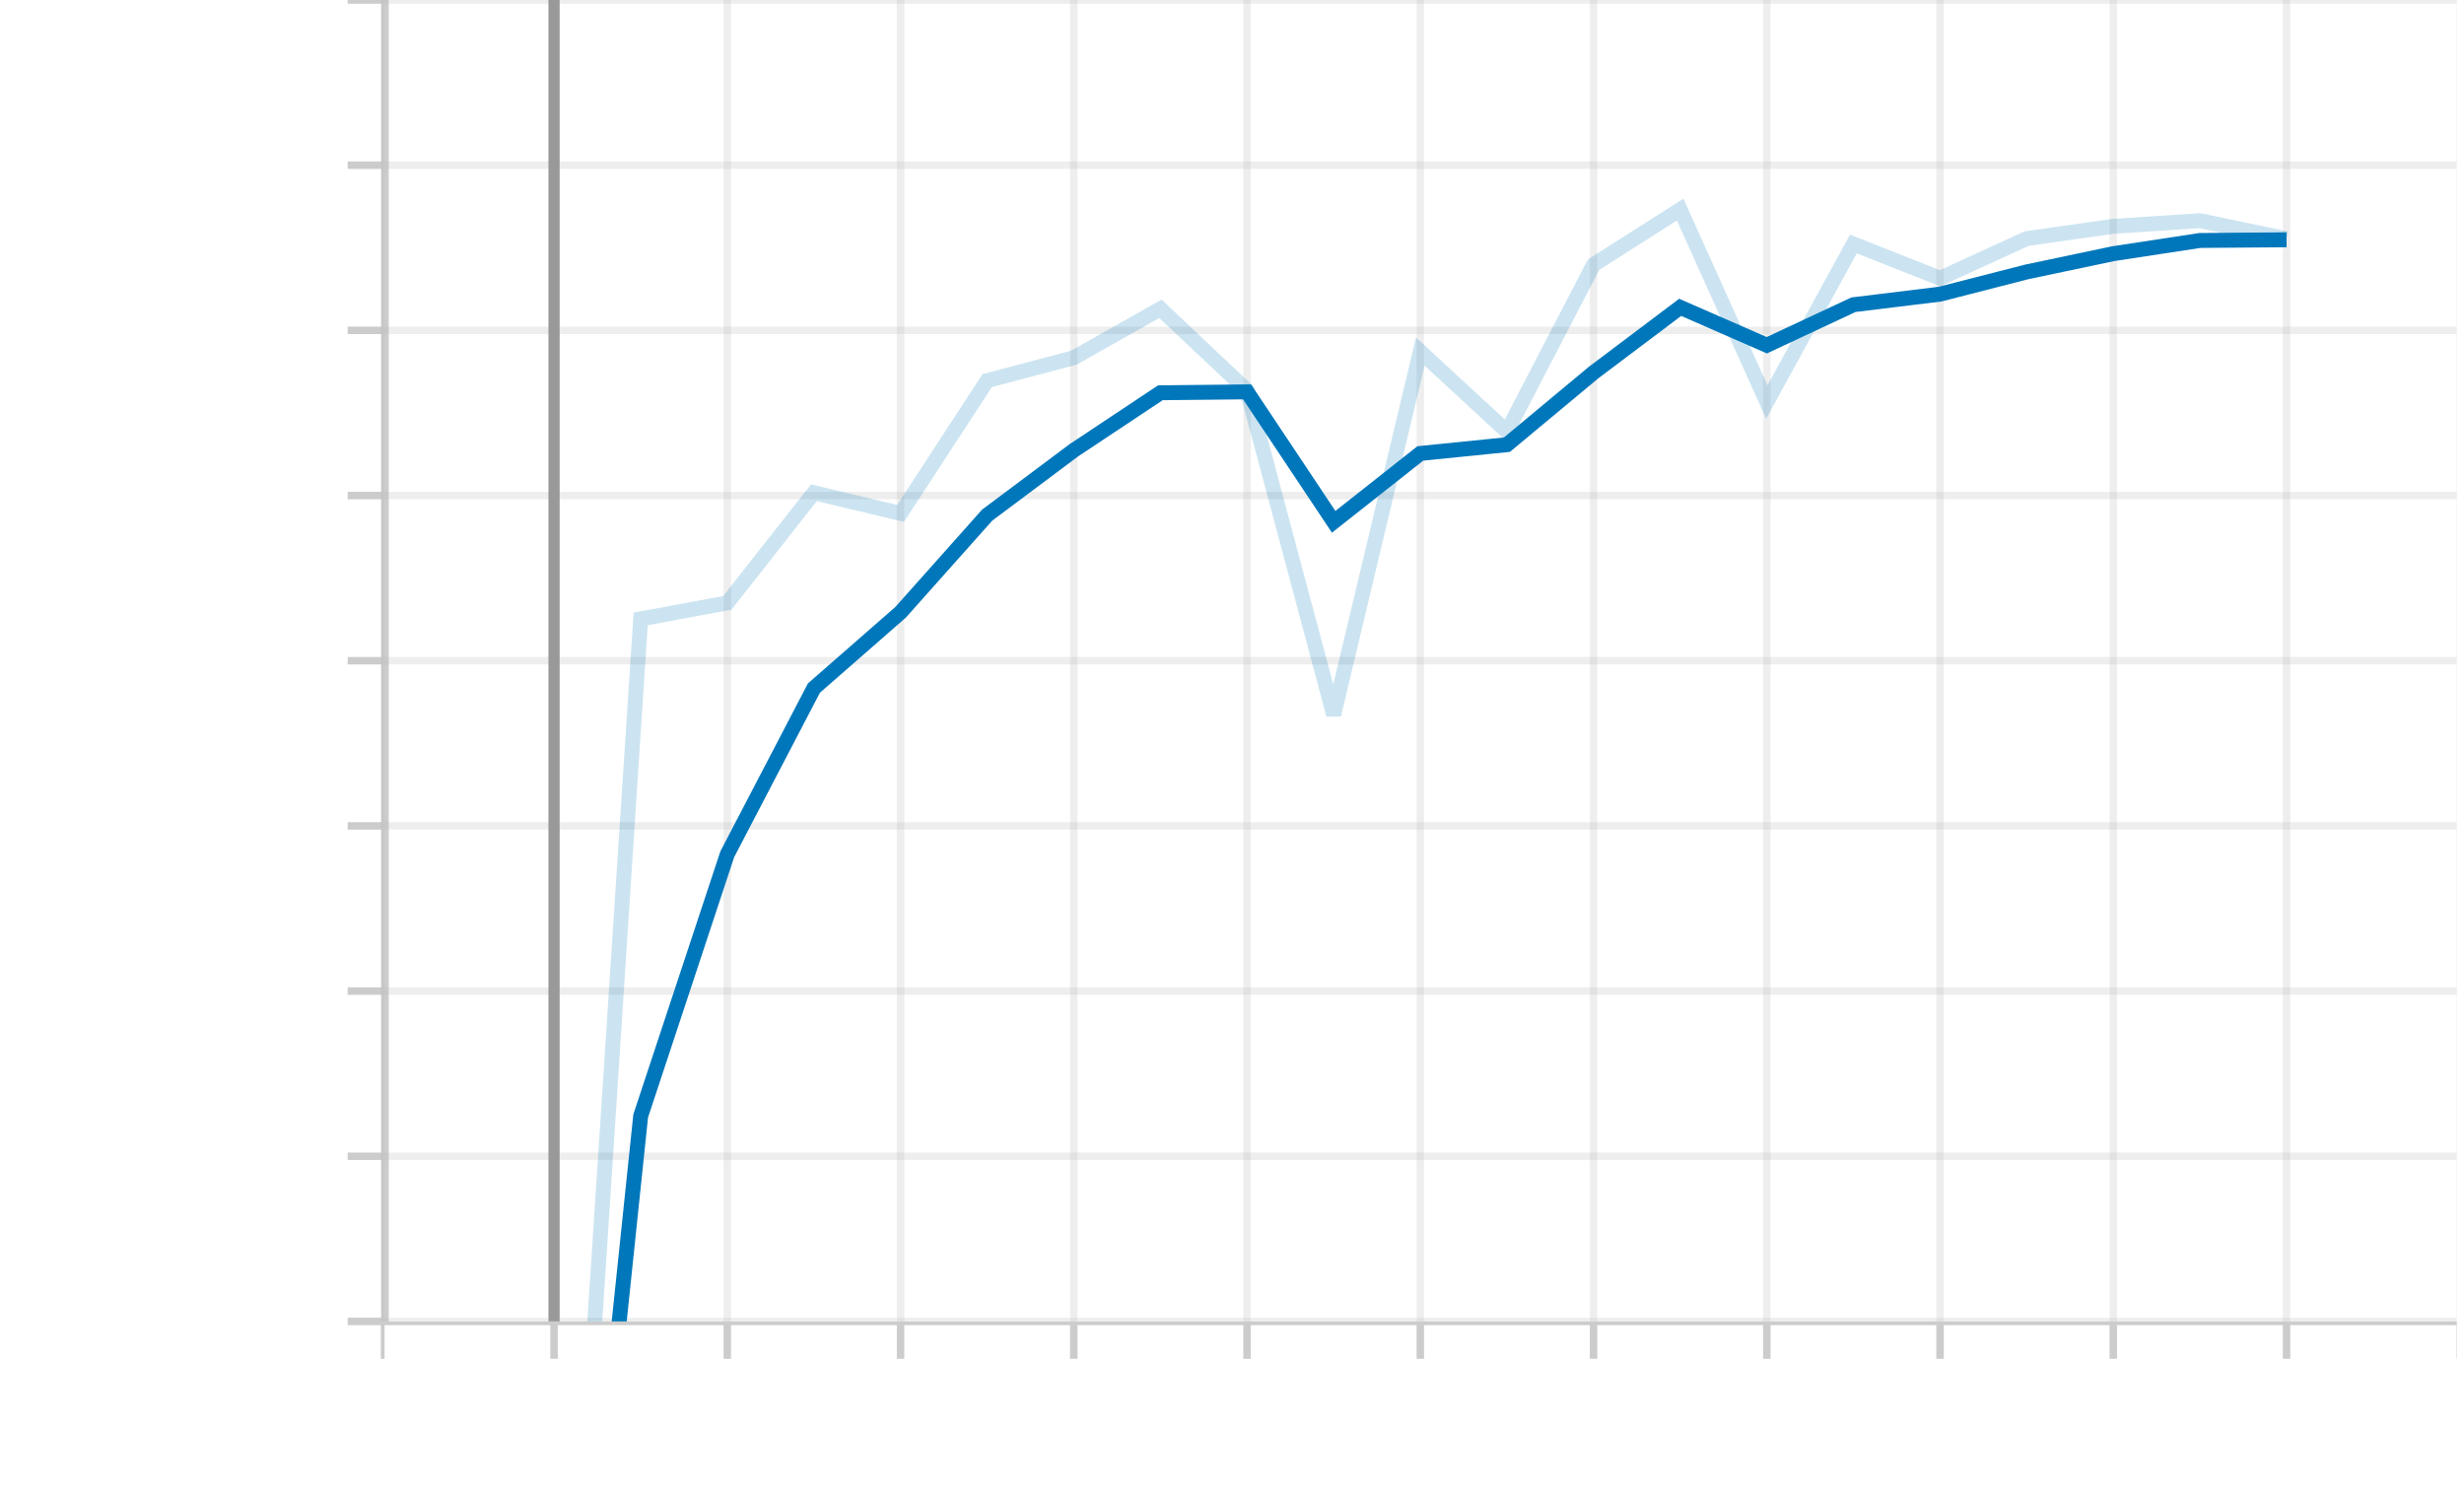
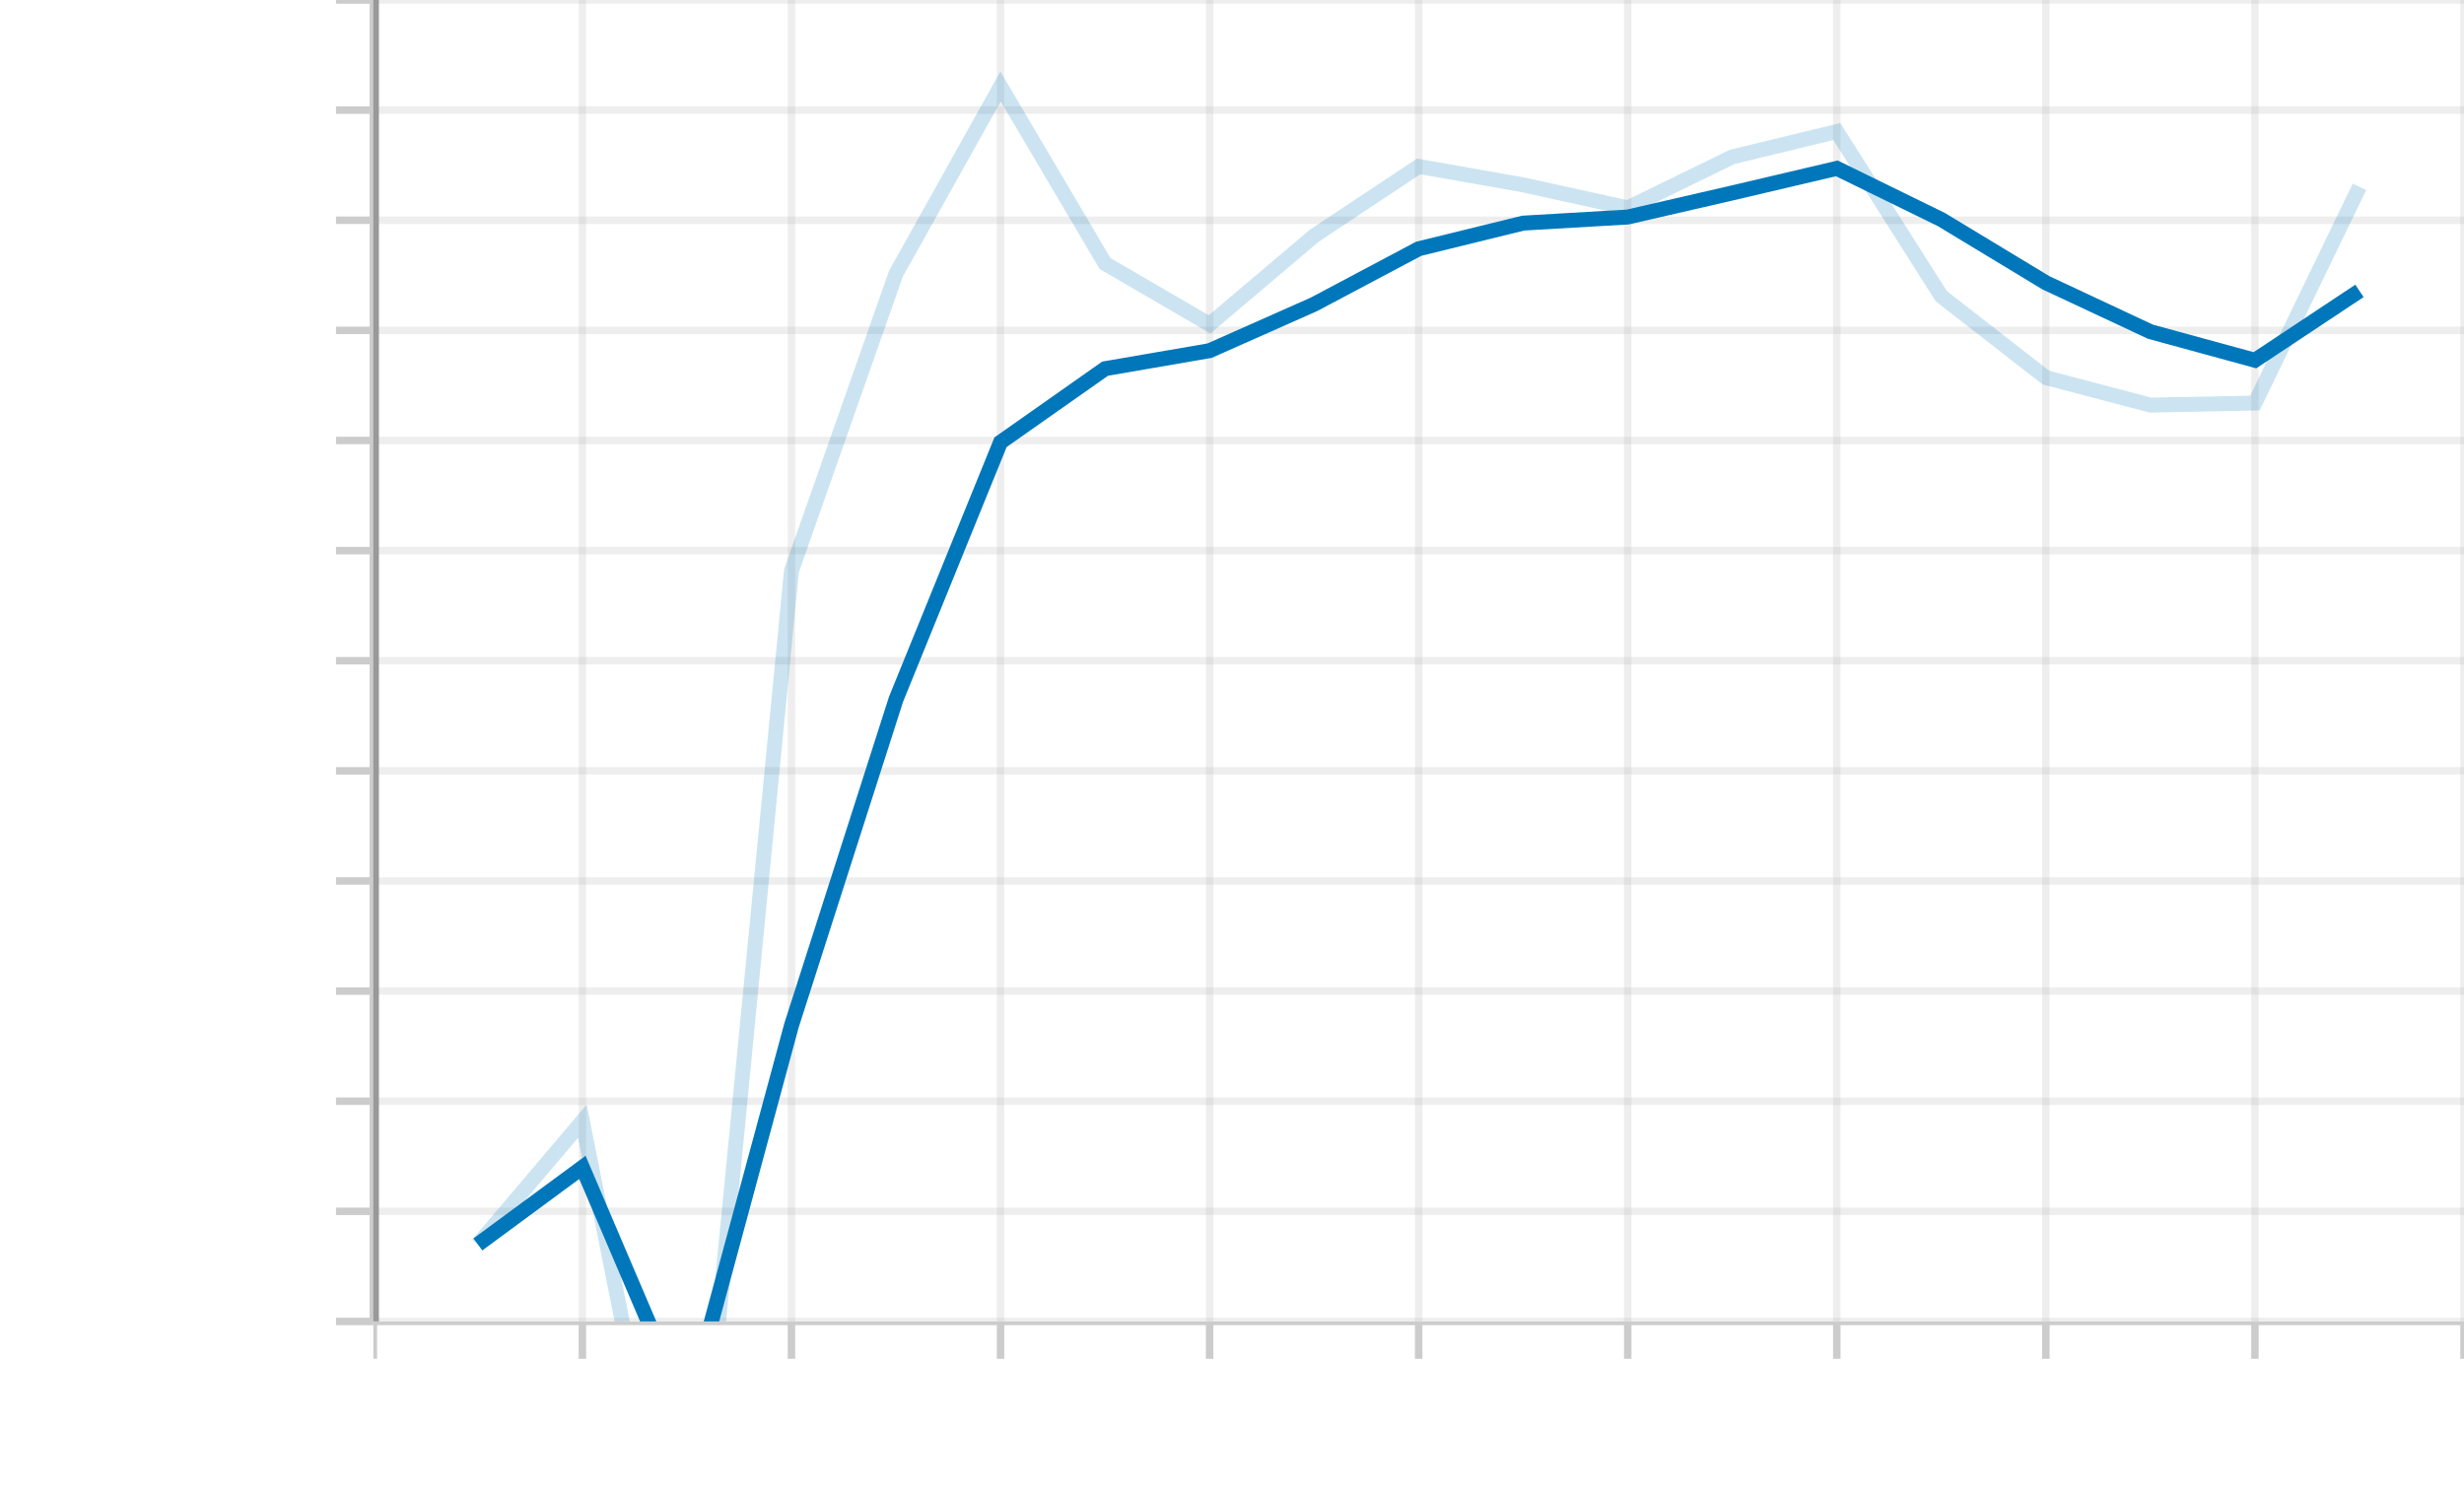
<svg xmlns="http://www.w3.org/2000/svg" viewBox="0 0 330 200">
  <g>
    <g>
      <g>
        <g>
          <g>
-             <line x1="51.562" y1="177" x2="46.562" y2="177" style="visibility: inherit;" fill="rgb(0, 0, 0)" stroke="rgb(204, 204, 204)" stroke-width="1px" />
-             <line x1="51.562" y1="154.875" x2="46.562" y2="154.875" style="visibility: inherit;" fill="rgb(0, 0, 0)" stroke="rgb(204, 204, 204)" stroke-width="1px" />
-             <line x1="51.562" y1="132.75" x2="46.562" y2="132.75" style="visibility: inherit;" fill="rgb(0, 0, 0)" stroke="rgb(204, 204, 204)" stroke-width="1px" />
-             <line x1="51.562" y1="110.625" x2="46.562" y2="110.625" style="visibility: inherit;" fill="rgb(0, 0, 0)" stroke="rgb(204, 204, 204)" stroke-width="1px" />
-             <line x1="51.562" y1="88.5" x2="46.562" y2="88.5" style="visibility: inherit;" fill="rgb(0, 0, 0)" stroke="rgb(204, 204, 204)" stroke-width="1px" />
-             <line x1="51.562" y1="66.375" x2="46.562" y2="66.375" style="visibility: inherit;" fill="rgb(0, 0, 0)" stroke="rgb(204, 204, 204)" stroke-width="1px" />
-             <line x1="51.562" y1="44.25" x2="46.562" y2="44.25" style="visibility: inherit;" fill="rgb(0, 0, 0)" stroke="rgb(204, 204, 204)" stroke-width="1px" />
-             <line x1="51.562" y1="22.125" x2="46.562" y2="22.125" style="visibility: inherit;" fill="rgb(0, 0, 0)" stroke="rgb(204, 204, 204)" stroke-width="1px" />
-             <line x1="51.562" y1="0" x2="46.562" y2="0" style="visibility: inherit;" fill="rgb(0, 0, 0)" stroke="rgb(204, 204, 204)" stroke-width="1px" />
+             <line x1="50" y1="177" x2="45" y2="177" style="visibility: inherit;" fill="rgb(0, 0, 0)" stroke="rgb(204, 204, 204)" stroke-width="1px" />
+             <line x1="50" y1="162.25" x2="45" y2="162.25" style="visibility: inherit;" fill="rgb(0, 0, 0)" stroke="rgb(204, 204, 204)" stroke-width="1px" />
+             <line x1="50" y1="147.5" x2="45" y2="147.5" style="visibility: inherit;" fill="rgb(0, 0, 0)" stroke="rgb(204, 204, 204)" stroke-width="1px" />
+             <line x1="50" y1="132.75" x2="45" y2="132.75" style="visibility: inherit;" fill="rgb(0, 0, 0)" stroke="rgb(204, 204, 204)" stroke-width="1px" />
+             <line x1="50" y1="118" x2="45" y2="118" style="visibility: inherit;" fill="rgb(0, 0, 0)" stroke="rgb(204, 204, 204)" stroke-width="1px" />
+             <line x1="50" y1="103.25" x2="45" y2="103.25" style="visibility: inherit;" fill="rgb(0, 0, 0)" stroke="rgb(204, 204, 204)" stroke-width="1px" />
+             <line x1="50" y1="88.5" x2="45" y2="88.5" style="visibility: inherit;" fill="rgb(0, 0, 0)" stroke="rgb(204, 204, 204)" stroke-width="1px" />
+             <line x1="50" y1="73.75" x2="45" y2="73.75" style="visibility: inherit;" fill="rgb(0, 0, 0)" stroke="rgb(204, 204, 204)" stroke-width="1px" />
+             <line x1="50" y1="59" x2="45" y2="59" style="visibility: inherit;" fill="rgb(0, 0, 0)" stroke="rgb(204, 204, 204)" stroke-width="1px" />
+             <line x1="50" y1="44.25" x2="45" y2="44.25" style="visibility: inherit;" fill="rgb(0, 0, 0)" stroke="rgb(204, 204, 204)" stroke-width="1px" />
+             <line x1="50" y1="29.5" x2="45" y2="29.5" style="visibility: inherit;" fill="rgb(0, 0, 0)" stroke="rgb(204, 204, 204)" stroke-width="1px" />
+             <line x1="50" y1="14.75" x2="45" y2="14.75" style="visibility: inherit;" fill="rgb(0, 0, 0)" stroke="rgb(204, 204, 204)" stroke-width="1px" />
+             <line x1="50" y1="0" x2="45" y2="0" style="visibility: inherit;" fill="rgb(0, 0, 0)" stroke="rgb(204, 204, 204)" stroke-width="1px" />
          </g>
-           <g transform="translate(41.5625, 0)">
-             <text x="0" y="177" dx="0em" dy="0.3em" style="text-anchor: end; visibility: hidden; font-family: Roboto, sans-serif; font-size: 12px; font-weight: 200;" fill="rgb(255, 255, 255)" stroke="none" stroke-width="1px">0.2</text>
-             <text x="0" y="154.875" dx="0em" dy="0.3em" style="text-anchor: end; visibility: inherit; font-family: Roboto, sans-serif; font-size: 12px; font-weight: 200;" fill="rgb(255, 255, 255)" stroke="none" stroke-width="1px">0.25</text>
-             <text x="0" y="132.75" dx="0em" dy="0.3em" style="text-anchor: end; visibility: hidden; font-family: Roboto, sans-serif; font-size: 12px; font-weight: 200;" fill="rgb(255, 255, 255)" stroke="none" stroke-width="1px">0.3</text>
-             <text x="0" y="110.625" dx="0em" dy="0.3em" style="text-anchor: end; visibility: inherit; font-family: Roboto, sans-serif; font-size: 12px; font-weight: 200;" fill="rgb(255, 255, 255)" stroke="none" stroke-width="1px">0.35</text>
-             <text x="0" y="88.5" dx="0em" dy="0.3em" style="text-anchor: end; visibility: hidden; font-family: Roboto, sans-serif; font-size: 12px; font-weight: 200;" fill="rgb(255, 255, 255)" stroke="none" stroke-width="1px">0.4</text>
-             <text x="0" y="66.375" dx="0em" dy="0.3em" style="text-anchor: end; visibility: inherit; font-family: Roboto, sans-serif; font-size: 12px; font-weight: 200;" fill="rgb(255, 255, 255)" stroke="none" stroke-width="1px">0.45</text>
-             <text x="0" y="44.25" dx="0em" dy="0.3em" style="text-anchor: end; visibility: hidden; font-family: Roboto, sans-serif; font-size: 12px; font-weight: 200;" fill="rgb(255, 255, 255)" stroke="none" stroke-width="1px">0.5</text>
-             <text x="0" y="22.125" dx="0em" dy="0.3em" style="text-anchor: end; visibility: inherit; font-family: Roboto, sans-serif; font-size: 12px; font-weight: 200;" fill="rgb(255, 255, 255)" stroke="none" stroke-width="1px">0.55</text>
-             <text x="0" y="0" dx="0em" dy="0.3em" style="text-anchor: end; visibility: hidden; font-family: Roboto, sans-serif; font-size: 12px; font-weight: 200;" fill="rgb(255, 255, 255)" stroke="none" stroke-width="1px">0.6</text>
+           <g transform="translate(40, 0)">
+             <text x="0" y="177" dx="0em" dy="0.3em" style="text-anchor: end; visibility: hidden; font-family: Roboto, sans-serif; font-size: 12px; font-weight: 200;" fill="rgb(255, 255, 255)" stroke="none" stroke-width="1px">0.44</text>
+             <text x="0" y="162.25" dx="0em" dy="0.3em" style="text-anchor: end; visibility: inherit; font-family: Roboto, sans-serif; font-size: 12px; font-weight: 200;" fill="rgb(255, 255, 255)" stroke="none" stroke-width="1px">0.45</text>
+             <text x="0" y="147.5" dx="0em" dy="0.3em" style="text-anchor: end; visibility: hidden; font-family: Roboto, sans-serif; font-size: 12px; font-weight: 200;" fill="rgb(255, 255, 255)" stroke="none" stroke-width="1px">0.46</text>
+             <text x="0" y="132.75" dx="0em" dy="0.3em" style="text-anchor: end; visibility: inherit; font-family: Roboto, sans-serif; font-size: 12px; font-weight: 200;" fill="rgb(255, 255, 255)" stroke="none" stroke-width="1px">0.47</text>
+             <text x="0" y="118" dx="0em" dy="0.3em" style="text-anchor: end; visibility: hidden; font-family: Roboto, sans-serif; font-size: 12px; font-weight: 200;" fill="rgb(255, 255, 255)" stroke="none" stroke-width="1px">0.48</text>
+             <text x="0" y="103.25" dx="0em" dy="0.3em" style="text-anchor: end; visibility: inherit; font-family: Roboto, sans-serif; font-size: 12px; font-weight: 200;" fill="rgb(255, 255, 255)" stroke="none" stroke-width="1px">0.49</text>
+             <text x="0" y="88.5" dx="0em" dy="0.3em" style="text-anchor: end; visibility: hidden; font-family: Roboto, sans-serif; font-size: 12px; font-weight: 200;" fill="rgb(255, 255, 255)" stroke="none" stroke-width="1px">0.5</text>
+             <text x="0" y="73.75" dx="0em" dy="0.3em" style="text-anchor: end; visibility: inherit; font-family: Roboto, sans-serif; font-size: 12px; font-weight: 200;" fill="rgb(255, 255, 255)" stroke="none" stroke-width="1px">0.51</text>
+             <text x="0" y="59" dx="0em" dy="0.3em" style="text-anchor: end; visibility: hidden; font-family: Roboto, sans-serif; font-size: 12px; font-weight: 200;" fill="rgb(255, 255, 255)" stroke="none" stroke-width="1px">0.52</text>
+             <text x="0" y="44.25" dx="0em" dy="0.3em" style="text-anchor: end; visibility: inherit; font-family: Roboto, sans-serif; font-size: 12px; font-weight: 200;" fill="rgb(255, 255, 255)" stroke="none" stroke-width="1px">0.53</text>
+             <text x="0" y="29.5" dx="0em" dy="0.3em" style="text-anchor: end; visibility: hidden; font-family: Roboto, sans-serif; font-size: 12px; font-weight: 200;" fill="rgb(255, 255, 255)" stroke="none" stroke-width="1px">0.54</text>
+             <text x="0" y="14.75" dx="0em" dy="0.3em" style="text-anchor: end; visibility: inherit; font-family: Roboto, sans-serif; font-size: 12px; font-weight: 200;" fill="rgb(255, 255, 255)" stroke="none" stroke-width="1px">0.55</text>
+             <text x="0" y="0" dx="0em" dy="0.3em" style="text-anchor: end; visibility: hidden; font-family: Roboto, sans-serif; font-size: 12px; font-weight: 200;" fill="rgb(255, 255, 255)" stroke="none" stroke-width="1px">0.56</text>
          </g>
-           <line x1="51.562" y1="0" x2="51.562" y2="177" fill="rgb(0, 0, 0)" stroke="rgb(204, 204, 204)" stroke-width="1px" />
+           <line x1="50" y1="0" x2="50" y2="177" fill="rgb(0, 0, 0)" stroke="rgb(204, 204, 204)" stroke-width="1px" />
        </g>
      </g>
-       <g transform="translate(51, 0)" clip-path="url(#clip_0)">
+       <g transform="translate(50, 0)" clip-path="url(#clip_0)">
        <clipPath id="clip_0">
-           <rect width="278" height="177" />
+           <rect width="280" height="177" />
        </clipPath>
        <g>
          <g>
            <g>
              <line x1="0" y1="0" x2="0" y2="177" fill="rgb(0, 0, 0)" stroke="rgb(189, 189, 189)" stroke-width="1px" opacity="0.25" />
-               <line x1="23.203" y1="0" x2="23.203" y2="177" fill="rgb(0, 0, 0)" stroke="rgb(189, 189, 189)" stroke-width="1px" opacity="0.25" />
-               <line x1="46.406" y1="0" x2="46.406" y2="177" fill="rgb(0, 0, 0)" stroke="rgb(189, 189, 189)" stroke-width="1px" opacity="0.25" />
-               <line x1="69.609" y1="0" x2="69.609" y2="177" fill="rgb(0, 0, 0)" stroke="rgb(189, 189, 189)" stroke-width="1px" opacity="0.25" />
-               <line x1="92.812" y1="0" x2="92.812" y2="177" fill="rgb(0, 0, 0)" stroke="rgb(189, 189, 189)" stroke-width="1px" opacity="0.25" />
-               <line x1="116.016" y1="0" x2="116.016" y2="177" fill="rgb(0, 0, 0)" stroke="rgb(189, 189, 189)" stroke-width="1px" opacity="0.25" />
-               <line x1="139.219" y1="0" x2="139.219" y2="177" fill="rgb(0, 0, 0)" stroke="rgb(189, 189, 189)" stroke-width="1px" opacity="0.25" />
-               <line x1="162.422" y1="0" x2="162.422" y2="177" fill="rgb(0, 0, 0)" stroke="rgb(189, 189, 189)" stroke-width="1px" opacity="0.25" />
-               <line x1="185.625" y1="0" x2="185.625" y2="177" fill="rgb(0, 0, 0)" stroke="rgb(189, 189, 189)" stroke-width="1px" opacity="0.25" />
-               <line x1="208.828" y1="0" x2="208.828" y2="177" fill="rgb(0, 0, 0)" stroke="rgb(189, 189, 189)" stroke-width="1px" opacity="0.25" />
-               <line x1="232.031" y1="0" x2="232.031" y2="177" fill="rgb(0, 0, 0)" stroke="rgb(189, 189, 189)" stroke-width="1px" opacity="0.25" />
-               <line x1="255.234" y1="0" x2="255.234" y2="177" fill="rgb(0, 0, 0)" stroke="rgb(189, 189, 189)" stroke-width="1px" opacity="0.25" />
-               <line x1="278.438" y1="0" x2="278.438" y2="177" fill="rgb(0, 0, 0)" stroke="rgb(189, 189, 189)" stroke-width="1px" opacity="0.25" />
+               <line x1="28" y1="0" x2="28" y2="177" fill="rgb(0, 0, 0)" stroke="rgb(189, 189, 189)" stroke-width="1px" opacity="0.25" />
+               <line x1="56" y1="0" x2="56" y2="177" fill="rgb(0, 0, 0)" stroke="rgb(189, 189, 189)" stroke-width="1px" opacity="0.25" />
+               <line x1="84" y1="0" x2="84" y2="177" fill="rgb(0, 0, 0)" stroke="rgb(189, 189, 189)" stroke-width="1px" opacity="0.25" />
+               <line x1="112" y1="0" x2="112" y2="177" fill="rgb(0, 0, 0)" stroke="rgb(189, 189, 189)" stroke-width="1px" opacity="0.25" />
+               <line x1="140" y1="0" x2="140" y2="177" fill="rgb(0, 0, 0)" stroke="rgb(189, 189, 189)" stroke-width="1px" opacity="0.25" />
+               <line x1="168" y1="0" x2="168" y2="177" fill="rgb(0, 0, 0)" stroke="rgb(189, 189, 189)" stroke-width="1px" opacity="0.25" />
+               <line x1="196" y1="0" x2="196" y2="177" fill="rgb(0, 0, 0)" stroke="rgb(189, 189, 189)" stroke-width="1px" opacity="0.25" />
+               <line x1="224" y1="0" x2="224" y2="177" fill="rgb(0, 0, 0)" stroke="rgb(189, 189, 189)" stroke-width="1px" opacity="0.25" />
+               <line x1="252" y1="0" x2="252" y2="177" fill="rgb(0, 0, 0)" stroke="rgb(189, 189, 189)" stroke-width="1px" opacity="0.25" />
+               <line x1="280" y1="0" x2="280" y2="177" fill="rgb(0, 0, 0)" stroke="rgb(189, 189, 189)" stroke-width="1px" opacity="0.25" />
            </g>
            <g>
-               <line x1="0" y1="177" x2="278.438" y2="177" fill="rgb(0, 0, 0)" stroke="rgb(189, 189, 189)" stroke-width="1px" opacity="0.25" />
-               <line x1="0" y1="154.875" x2="278.438" y2="154.875" fill="rgb(0, 0, 0)" stroke="rgb(189, 189, 189)" stroke-width="1px" opacity="0.25" />
-               <line x1="0" y1="132.75" x2="278.438" y2="132.75" fill="rgb(0, 0, 0)" stroke="rgb(189, 189, 189)" stroke-width="1px" opacity="0.25" />
-               <line x1="0" y1="110.625" x2="278.438" y2="110.625" fill="rgb(0, 0, 0)" stroke="rgb(189, 189, 189)" stroke-width="1px" opacity="0.25" />
-               <line x1="0" y1="88.5" x2="278.438" y2="88.5" fill="rgb(0, 0, 0)" stroke="rgb(189, 189, 189)" stroke-width="1px" opacity="0.25" />
-               <line x1="0" y1="66.375" x2="278.438" y2="66.375" fill="rgb(0, 0, 0)" stroke="rgb(189, 189, 189)" stroke-width="1px" opacity="0.25" />
-               <line x1="0" y1="44.25" x2="278.438" y2="44.25" fill="rgb(0, 0, 0)" stroke="rgb(189, 189, 189)" stroke-width="1px" opacity="0.25" />
-               <line x1="0" y1="22.125" x2="278.438" y2="22.125" fill="rgb(0, 0, 0)" stroke="rgb(189, 189, 189)" stroke-width="1px" opacity="0.25" />
-               <line x1="0" y1="0" x2="278.438" y2="0" fill="rgb(0, 0, 0)" stroke="rgb(189, 189, 189)" stroke-width="1px" opacity="0.25" />
+               <line x1="0" y1="177" x2="280" y2="177" fill="rgb(0, 0, 0)" stroke="rgb(189, 189, 189)" stroke-width="1px" opacity="0.25" />
+               <line x1="0" y1="162.25" x2="280" y2="162.25" fill="rgb(0, 0, 0)" stroke="rgb(189, 189, 189)" stroke-width="1px" opacity="0.25" />
+               <line x1="0" y1="147.5" x2="280" y2="147.5" fill="rgb(0, 0, 0)" stroke="rgb(189, 189, 189)" stroke-width="1px" opacity="0.25" />
+               <line x1="0" y1="132.75" x2="280" y2="132.75" fill="rgb(0, 0, 0)" stroke="rgb(189, 189, 189)" stroke-width="1px" opacity="0.25" />
+               <line x1="0" y1="118" x2="280" y2="118" fill="rgb(0, 0, 0)" stroke="rgb(189, 189, 189)" stroke-width="1px" opacity="0.25" />
+               <line x1="0" y1="103.25" x2="280" y2="103.25" fill="rgb(0, 0, 0)" stroke="rgb(189, 189, 189)" stroke-width="1px" opacity="0.25" />
+               <line x1="0" y1="88.5" x2="280" y2="88.5" fill="rgb(0, 0, 0)" stroke="rgb(189, 189, 189)" stroke-width="1px" opacity="0.25" />
+               <line x1="0" y1="73.75" x2="280" y2="73.75" fill="rgb(0, 0, 0)" stroke="rgb(189, 189, 189)" stroke-width="1px" opacity="0.25" />
+               <line x1="0" y1="59" x2="280" y2="59" fill="rgb(0, 0, 0)" stroke="rgb(189, 189, 189)" stroke-width="1px" opacity="0.25" />
+               <line x1="0" y1="44.25" x2="280" y2="44.25" fill="rgb(0, 0, 0)" stroke="rgb(189, 189, 189)" stroke-width="1px" opacity="0.25" />
+               <line x1="0" y1="29.5" x2="280" y2="29.5" fill="rgb(0, 0, 0)" stroke="rgb(189, 189, 189)" stroke-width="1px" opacity="0.25" />
+               <line x1="0" y1="14.75" x2="280" y2="14.75" fill="rgb(0, 0, 0)" stroke="rgb(189, 189, 189)" stroke-width="1px" opacity="0.25" />
+               <line x1="0" y1="0" x2="280" y2="0" fill="rgb(0, 0, 0)" stroke="rgb(189, 189, 189)" stroke-width="1px" opacity="0.25" />
            </g>
          </g>
        </g>
        <g>
          <g>
-             <line x1="0" y1="265.5" x2="278.438" y2="265.5" fill="rgb(0, 0, 0)" stroke="rgb(153, 153, 153)" stroke-width="1.5px" />
+             <line x1="0" y1="826" x2="280" y2="826" fill="rgb(0, 0, 0)" stroke="rgb(153, 153, 153)" stroke-width="1.5px" />
          </g>
        </g>
        <g>
          <g>
-             <line x1="23.203" y1="0" x2="23.203" y2="177" fill="rgb(0, 0, 0)" stroke="rgb(153, 153, 153)" stroke-width="1.5px" />
+             <line x1="0" y1="0" x2="0" y2="177" fill="rgb(0, 0, 0)" stroke="rgb(153, 153, 153)" stroke-width="1.5px" />
          </g>
        </g>
        <g>
          <g>
            <g>
              <g>
                <g>
-                   <path stroke="rgb(0, 119, 187)" stroke-width="2px" d="M23.203,260.434L34.805,149.474L46.406,114.411L58.008,92.163L69.609,82.018L81.211,68.997L92.812,60.319L104.414,52.606L116.016,52.486L127.617,69.896L139.219,60.737L150.82,59.562L162.422,49.905L174.023,41.166L185.625,46.242L197.227,40.816L208.828,39.398L220.43,36.421L232.031,33.977L243.633,32.21L255.234,32.118" style="fill: none;" fill="none" />
+                   <path stroke="rgb(0, 119, 187)" stroke-width="2px" d="M14,166.684L28,156.364L42,189.147L56,137.359L70,93.676L84,59.232L98,49.384L112,46.969L126,40.752L140,33.322L154,29.885L168,29.068L182,25.842L196,22.551L210,29.403L224,37.874L238,44.429L252,48.253L266,38.963" style="fill: none;" fill="none" />
                </g>
              </g>
            </g>
          </g>
          <g opacity="0.2">
            <g>
              <g>
                <g>
-                   <path stroke="rgb(0, 119, 187)" stroke-width="2px" d="M23.203,260.434L34.805,82.898L46.406,80.751L58.008,66L69.609,68.772L81.211,50.985L92.812,47.91L104.414,41.36L116.016,52.308L127.617,95.748L139.219,47.082L150.82,57.805L162.422,35.452L174.023,28.074L185.625,53.849L197.227,32.681L208.828,37.273L220.43,31.955L232.031,30.312L243.633,29.561L255.234,31.979" style="fill: none;" fill="none" />
+                   <path stroke="rgb(0, 119, 187)" stroke-width="2px" d="M14,166.684L28,150.173L42,220.618L56,76.457L70,36.644L84,11.582L98,35.302L112,43.447L126,31.585L140,22.289L154,24.762L168,27.845L182,21.014L196,17.62L210,39.674L224,50.573L238,54.261L252,53.988L266,25.028" style="fill: none;" fill="none" />
                </g>
              </g>
            </g>
          </g>
        </g>
      </g>
-       <g transform="translate(51, 177)" clip-path="url(#clip_1)">
+       <g transform="translate(50, 177)" clip-path="url(#clip_1)">
        <clipPath id="clip_1">
-           <rect width="278" height="23" />
+           <rect width="280" height="23" />
        </clipPath>
        <g>
          <g>
            <line x1="0" y1="0" x2="0" y2="5" style="visibility: inherit;" fill="rgb(0, 0, 0)" stroke="rgb(204, 204, 204)" stroke-width="1px" />
-             <line x1="23.203" y1="0" x2="23.203" y2="5" style="visibility: inherit;" fill="rgb(0, 0, 0)" stroke="rgb(204, 204, 204)" stroke-width="1px" />
-             <line x1="46.406" y1="0" x2="46.406" y2="5" style="visibility: inherit;" fill="rgb(0, 0, 0)" stroke="rgb(204, 204, 204)" stroke-width="1px" />
-             <line x1="69.609" y1="0" x2="69.609" y2="5" style="visibility: inherit;" fill="rgb(0, 0, 0)" stroke="rgb(204, 204, 204)" stroke-width="1px" />
-             <line x1="92.812" y1="0" x2="92.812" y2="5" style="visibility: inherit;" fill="rgb(0, 0, 0)" stroke="rgb(204, 204, 204)" stroke-width="1px" />
-             <line x1="116.016" y1="0" x2="116.016" y2="5" style="visibility: inherit;" fill="rgb(0, 0, 0)" stroke="rgb(204, 204, 204)" stroke-width="1px" />
-             <line x1="139.219" y1="0" x2="139.219" y2="5" style="visibility: inherit;" fill="rgb(0, 0, 0)" stroke="rgb(204, 204, 204)" stroke-width="1px" />
-             <line x1="162.422" y1="0" x2="162.422" y2="5" style="visibility: inherit;" fill="rgb(0, 0, 0)" stroke="rgb(204, 204, 204)" stroke-width="1px" />
-             <line x1="185.625" y1="0" x2="185.625" y2="5" style="visibility: inherit;" fill="rgb(0, 0, 0)" stroke="rgb(204, 204, 204)" stroke-width="1px" />
-             <line x1="208.828" y1="0" x2="208.828" y2="5" style="visibility: inherit;" fill="rgb(0, 0, 0)" stroke="rgb(204, 204, 204)" stroke-width="1px" />
-             <line x1="232.031" y1="0" x2="232.031" y2="5" style="visibility: inherit;" fill="rgb(0, 0, 0)" stroke="rgb(204, 204, 204)" stroke-width="1px" />
-             <line x1="255.234" y1="0" x2="255.234" y2="5" style="visibility: inherit;" fill="rgb(0, 0, 0)" stroke="rgb(204, 204, 204)" stroke-width="1px" />
-             <line x1="278.438" y1="0" x2="278.438" y2="5" style="visibility: inherit;" fill="rgb(0, 0, 0)" stroke="rgb(204, 204, 204)" stroke-width="1px" />
+             <line x1="28" y1="0" x2="28" y2="5" style="visibility: inherit;" fill="rgb(0, 0, 0)" stroke="rgb(204, 204, 204)" stroke-width="1px" />
+             <line x1="56" y1="0" x2="56" y2="5" style="visibility: inherit;" fill="rgb(0, 0, 0)" stroke="rgb(204, 204, 204)" stroke-width="1px" />
+             <line x1="84" y1="0" x2="84" y2="5" style="visibility: inherit;" fill="rgb(0, 0, 0)" stroke="rgb(204, 204, 204)" stroke-width="1px" />
+             <line x1="112" y1="0" x2="112" y2="5" style="visibility: inherit;" fill="rgb(0, 0, 0)" stroke="rgb(204, 204, 204)" stroke-width="1px" />
+             <line x1="140" y1="0" x2="140" y2="5" style="visibility: inherit;" fill="rgb(0, 0, 0)" stroke="rgb(204, 204, 204)" stroke-width="1px" />
+             <line x1="168" y1="0" x2="168" y2="5" style="visibility: inherit;" fill="rgb(0, 0, 0)" stroke="rgb(204, 204, 204)" stroke-width="1px" />
+             <line x1="196" y1="0" x2="196" y2="5" style="visibility: inherit;" fill="rgb(0, 0, 0)" stroke="rgb(204, 204, 204)" stroke-width="1px" />
+             <line x1="224" y1="0" x2="224" y2="5" style="visibility: inherit;" fill="rgb(0, 0, 0)" stroke="rgb(204, 204, 204)" stroke-width="1px" />
+             <line x1="252" y1="0" x2="252" y2="5" style="visibility: inherit;" fill="rgb(0, 0, 0)" stroke="rgb(204, 204, 204)" stroke-width="1px" />
+             <line x1="280" y1="0" x2="280" y2="5" style="visibility: inherit;" fill="rgb(0, 0, 0)" stroke="rgb(204, 204, 204)" stroke-width="1px" />
          </g>
          <g transform="translate(0, 8)">
-             <text x="0" y="0" dx="0em" dy="0.95em" style="text-anchor: middle; visibility: hidden; font-family: Roboto, sans-serif; font-size: 12px; font-weight: 200;" fill="rgb(255, 255, 255)" stroke="none" stroke-width="1px">-2k</text>
-             <text x="23.203" y="0" dx="0em" dy="0.95em" style="text-anchor: middle; visibility: inherit; font-family: Roboto, sans-serif; font-size: 12px; font-weight: 200;" fill="rgb(255, 255, 255)" stroke="none" stroke-width="1px">0</text>
-             <text x="46.406" y="0" dx="0em" dy="0.95em" style="text-anchor: middle; visibility: hidden; font-family: Roboto, sans-serif; font-size: 12px; font-weight: 200;" fill="rgb(255, 255, 255)" stroke="none" stroke-width="1px">2k</text>
-             <text x="69.609" y="0" dx="0em" dy="0.95em" style="text-anchor: middle; visibility: inherit; font-family: Roboto, sans-serif; font-size: 12px; font-weight: 200;" fill="rgb(255, 255, 255)" stroke="none" stroke-width="1px">4k</text>
-             <text x="92.812" y="0" dx="0em" dy="0.95em" style="text-anchor: middle; visibility: hidden; font-family: Roboto, sans-serif; font-size: 12px; font-weight: 200;" fill="rgb(255, 255, 255)" stroke="none" stroke-width="1px">6k</text>
-             <text x="116.016" y="0" dx="0em" dy="0.95em" style="text-anchor: middle; visibility: inherit; font-family: Roboto, sans-serif; font-size: 12px; font-weight: 200;" fill="rgb(255, 255, 255)" stroke="none" stroke-width="1px">8k</text>
-             <text x="139.219" y="0" dx="0em" dy="0.95em" style="text-anchor: middle; visibility: hidden; font-family: Roboto, sans-serif; font-size: 12px; font-weight: 200;" fill="rgb(255, 255, 255)" stroke="none" stroke-width="1px">10k</text>
-             <text x="162.422" y="0" dx="0em" dy="0.95em" style="text-anchor: middle; visibility: inherit; font-family: Roboto, sans-serif; font-size: 12px; font-weight: 200;" fill="rgb(255, 255, 255)" stroke="none" stroke-width="1px">12k</text>
-             <text x="185.625" y="0" dx="0em" dy="0.95em" style="text-anchor: middle; visibility: hidden; font-family: Roboto, sans-serif; font-size: 12px; font-weight: 200;" fill="rgb(255, 255, 255)" stroke="none" stroke-width="1px">14k</text>
-             <text x="208.828" y="0" dx="0em" dy="0.95em" style="text-anchor: middle; visibility: inherit; font-family: Roboto, sans-serif; font-size: 12px; font-weight: 200;" fill="rgb(255, 255, 255)" stroke="none" stroke-width="1px">16k</text>
-             <text x="232.031" y="0" dx="0em" dy="0.95em" style="text-anchor: middle; visibility: hidden; font-family: Roboto, sans-serif; font-size: 12px; font-weight: 200;" fill="rgb(255, 255, 255)" stroke="none" stroke-width="1px">18k</text>
-             <text x="255.234" y="0" dx="0em" dy="0.95em" style="text-anchor: middle; visibility: inherit; font-family: Roboto, sans-serif; font-size: 12px; font-weight: 200;" fill="rgb(255, 255, 255)" stroke="none" stroke-width="1px">20k</text>
-             <text x="278.438" y="0" dx="0em" dy="0.95em" style="text-anchor: middle; visibility: hidden; font-family: Roboto, sans-serif; font-size: 12px; font-weight: 200;" fill="rgb(255, 255, 255)" stroke="none" stroke-width="1px">22k</text>
+             <text x="0" y="0" dx="0em" dy="0.95em" style="text-anchor: middle; visibility: hidden; font-family: Roboto, sans-serif; font-size: 12px; font-weight: 200;" fill="rgb(255, 255, 255)" stroke="none" stroke-width="1px">0</text>
+             <text x="28" y="0" dx="0em" dy="0.95em" style="text-anchor: middle; visibility: inherit; font-family: Roboto, sans-serif; font-size: 12px; font-weight: 200;" fill="rgb(255, 255, 255)" stroke="none" stroke-width="1px">2k</text>
+             <text x="56" y="0" dx="0em" dy="0.95em" style="text-anchor: middle; visibility: inherit; font-family: Roboto, sans-serif; font-size: 12px; font-weight: 200;" fill="rgb(255, 255, 255)" stroke="none" stroke-width="1px">4k</text>
+             <text x="84" y="0" dx="0em" dy="0.95em" style="text-anchor: middle; visibility: inherit; font-family: Roboto, sans-serif; font-size: 12px; font-weight: 200;" fill="rgb(255, 255, 255)" stroke="none" stroke-width="1px">6k</text>
+             <text x="112" y="0" dx="0em" dy="0.95em" style="text-anchor: middle; visibility: inherit; font-family: Roboto, sans-serif; font-size: 12px; font-weight: 200;" fill="rgb(255, 255, 255)" stroke="none" stroke-width="1px">8k</text>
+             <text x="140" y="0" dx="0em" dy="0.95em" style="text-anchor: middle; visibility: inherit; font-family: Roboto, sans-serif; font-size: 12px; font-weight: 200;" fill="rgb(255, 255, 255)" stroke="none" stroke-width="1px">10k</text>
+             <text x="168" y="0" dx="0em" dy="0.95em" style="text-anchor: middle; visibility: inherit; font-family: Roboto, sans-serif; font-size: 12px; font-weight: 200;" fill="rgb(255, 255, 255)" stroke="none" stroke-width="1px">12k</text>
+             <text x="196" y="0" dx="0em" dy="0.95em" style="text-anchor: middle; visibility: inherit; font-family: Roboto, sans-serif; font-size: 12px; font-weight: 200;" fill="rgb(255, 255, 255)" stroke="none" stroke-width="1px">14k</text>
+             <text x="224" y="0" dx="0em" dy="0.95em" style="text-anchor: middle; visibility: inherit; font-family: Roboto, sans-serif; font-size: 12px; font-weight: 200;" fill="rgb(255, 255, 255)" stroke="none" stroke-width="1px">16k</text>
+             <text x="252" y="0" dx="0em" dy="0.95em" style="text-anchor: middle; visibility: inherit; font-family: Roboto, sans-serif; font-size: 12px; font-weight: 200;" fill="rgb(255, 255, 255)" stroke="none" stroke-width="1px">18k</text>
+             <text x="280" y="0" dx="0em" dy="0.95em" style="text-anchor: middle; visibility: hidden; font-family: Roboto, sans-serif; font-size: 12px; font-weight: 200;" fill="rgb(255, 255, 255)" stroke="none" stroke-width="1px">20k</text>
          </g>
-           <line x1="0" y1="0" x2="278.438" y2="0" fill="rgb(0, 0, 0)" stroke="rgb(204, 204, 204)" stroke-width="1px" />
+           <line x1="0" y1="0" x2="280" y2="0" fill="rgb(0, 0, 0)" stroke="rgb(204, 204, 204)" stroke-width="1px" />
        </g>
      </g>
    </g>
  </g>
</svg>
